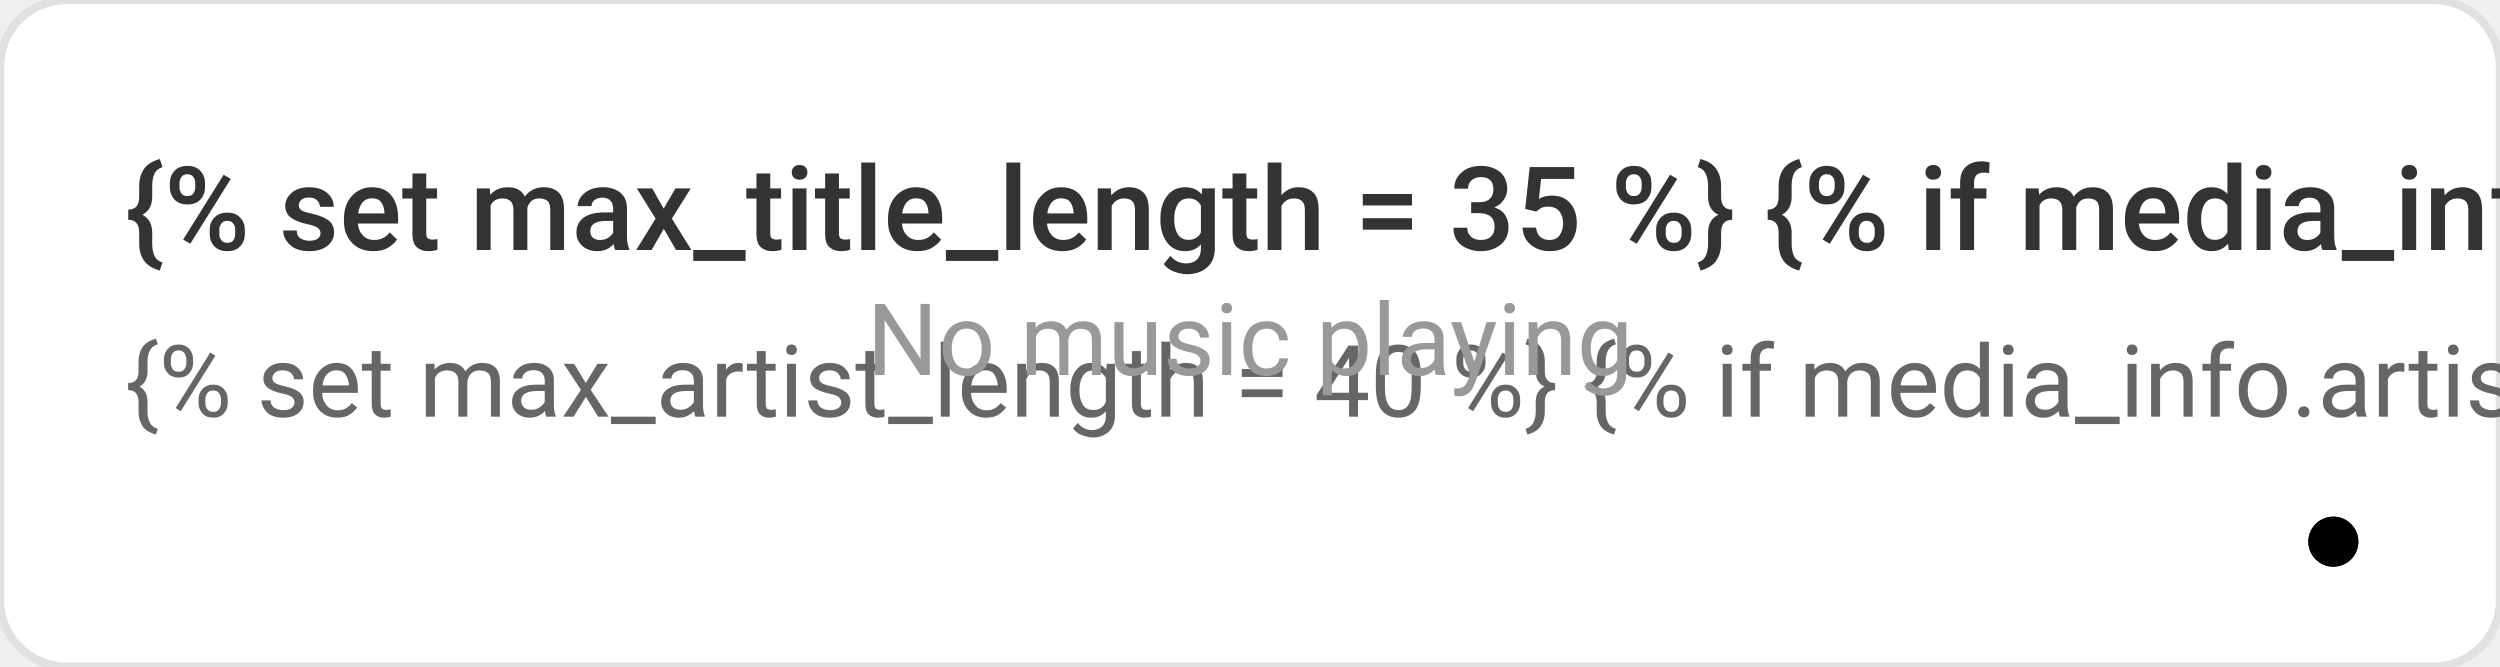
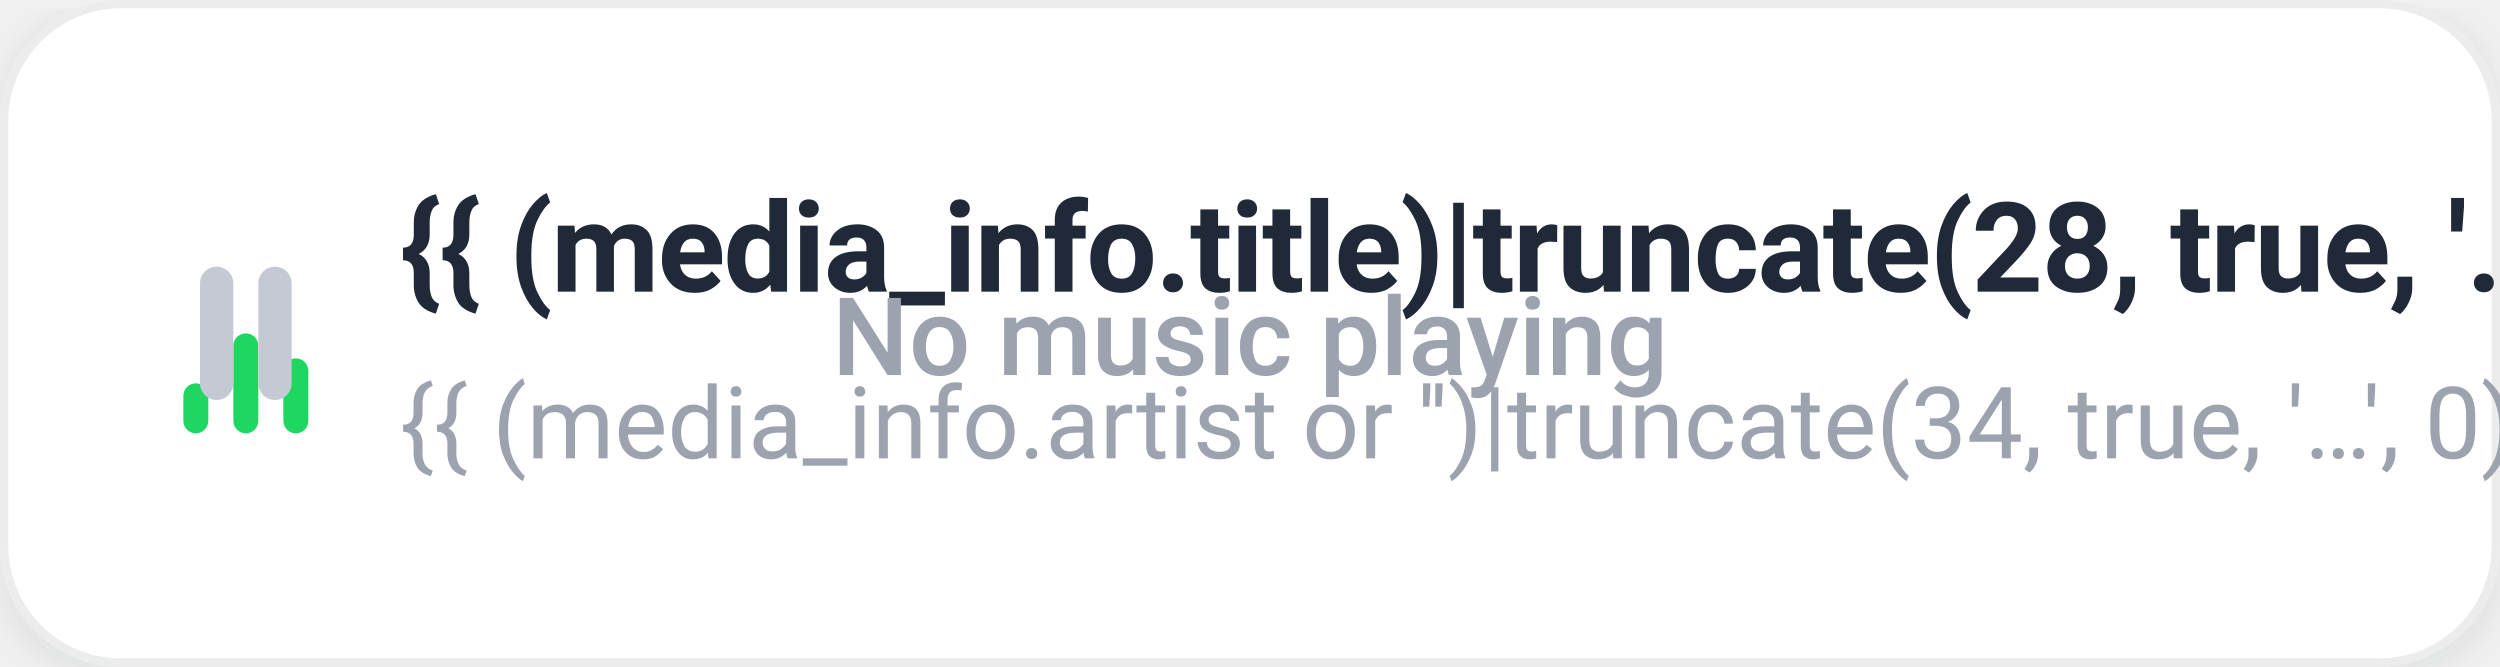
- <svg xmlns="http://www.w3.org/2000/svg" width="300" height="80">
+ <svg xmlns="http://www.w3.org/2000/svg" width="300" height="80" viewBox="0 0 300 80" role="img" aria-label="Now playing">
+   <defs>
+     <filter id="minShadow" x="-20%" y="-20%" width="140%" height="140%">
+       <feDropShadow dx="0" dy="1" stdDeviation="2" flood-color="#1f2937" flood-opacity="0.1" />
+     </filter>
+   </defs>
  <style>
-         .container { 
-             font-family: -apple-system, BlinkMacSystemFont, 'Segoe UI', Roboto, Helvetica, Arial, sans-serif; 
-         }
-         .background { 
-             fill: #ffffff; 
-             stroke: #e1e1e1; 
-             stroke-width: 1; 
-         }
-         .title { 
-             font-size: 14px; 
-             font-weight: 500; 
-             fill: #333333; 
-         }
-         .artist { 
-             font-size: 12px; 
-             fill: #666666; 
-         }
-         .status-dot-playing { 
-             fill: #1ed760; 
-         }
-         .status-dot-paused { 
-             fill: #888888; 
-         }
-         .no-media { 
-             font-size: 12px; 
-             fill: #999999; 
-             text-anchor: middle; 
-         }
-         
-         /* User custom CSS will be injected here */
+         .container { font-family: -apple-system, BlinkMacSystemFont, 'Segoe UI', Roboto, Helvetica, Arial, sans-serif; }
+         .title  { font-size: 15px; font-weight: 600; fill: #1f2937; letter-spacing: -0.2px; }
+         .artist { font-size: 12px; font-weight: 400; fill: #9ca3af; }
+         .no-media { font-size: 13px; font-weight: 500; fill: #9ca3af; text-anchor: middle; }
        {{ custom_css | safe }}
    </style>
-   <rect width="300" height="80" class="background" rx="8" />
+   <rect x="0.5" y="0.5" width="299" height="79" rx="14" fill="#ffffff" stroke="#ececec" stroke-width="1" filter="url(#minShadow)" />
  <g class="container">
        {% if media_info and media_info.title %}
-             <text x="15" y="30" class="title">
-                 {% set max_title_length = 35 %}
-                 {% if media_info.title|length &gt; max_title_length %}
-                     {{ media_info.title[:max_title_length] }}...
-                 {% else %}
-                     {{ media_info.title }}
-                 {% endif %}
-             </text>
-     <text x="15" y="50" class="artist">
-                 {% set max_artist_length = 40 %}
-                 {% if media_info.artist|length &gt; max_artist_length %}
-                     {{ media_info.artist[:max_artist_length] }}...
-                 {% else %}
-                     {{ media_info.artist }}
-                 {% endif %}
-             </text>
+             {% if media_info.is_playing %}
+                 <g transform="translate(22, 52)" fill="#1ed760">
+       <rect x="0" width="3" rx="1.5" y="-6" height="6">
+         <animate attributeName="height" values="4;15;4" dur="0.9s" begin="0s" repeatCount="indefinite" />
+         <animate attributeName="y" values="-4;-15;-4" dur="0.9s" begin="0s" repeatCount="indefinite" />
+       </rect>
+       <rect x="6" width="3" rx="1.5" y="-12" height="12">
+         <animate attributeName="height" values="12;5;12" dur="0.8s" begin="-0.3s" repeatCount="indefinite" />
+         <animate attributeName="y" values="-12;-5;-12" dur="0.8s" begin="-0.3s" repeatCount="indefinite" />
+       </rect>
+       <rect x="12" width="3" rx="1.5" y="-9" height="9">
+         <animate attributeName="height" values="7;16;7" dur="1.0s" begin="-0.15s" repeatCount="indefinite" />
+         <animate attributeName="y" values="-7;-16;-7" dur="1.0s" begin="-0.15s" repeatCount="indefinite" />
+       </rect>
+     </g>
+             {% else %}
+                 <g transform="translate(24, 32)" fill="#c4c9d4">
+       <rect x="0" y="0" width="4" height="16" rx="2" />
+       <rect x="7" y="0" width="4" height="16" rx="2" />
+     </g>
+             {% endif %}

-             {% if media_info.is_playing %}
-                 <circle cx="280" cy="65" r="3" class="status-playing" />
-             {% else %}
-                 <circle cx="280" cy="65" r="3" class="status-paused" />
-             {% endif %}
+             <text x="48" y="35" class="title">{{ (media_info.title)|truncate(28, true, '…', 0) }}</text>
+     <text x="48" y="55" class="artist">{{ (media_info.artist or '')|truncate(34, true, '…', 0) }}</text>
        {% else %}
            <text x="150" y="45" class="no-media">No music playing</text>
        {% endif %}
    </g>
</svg>
